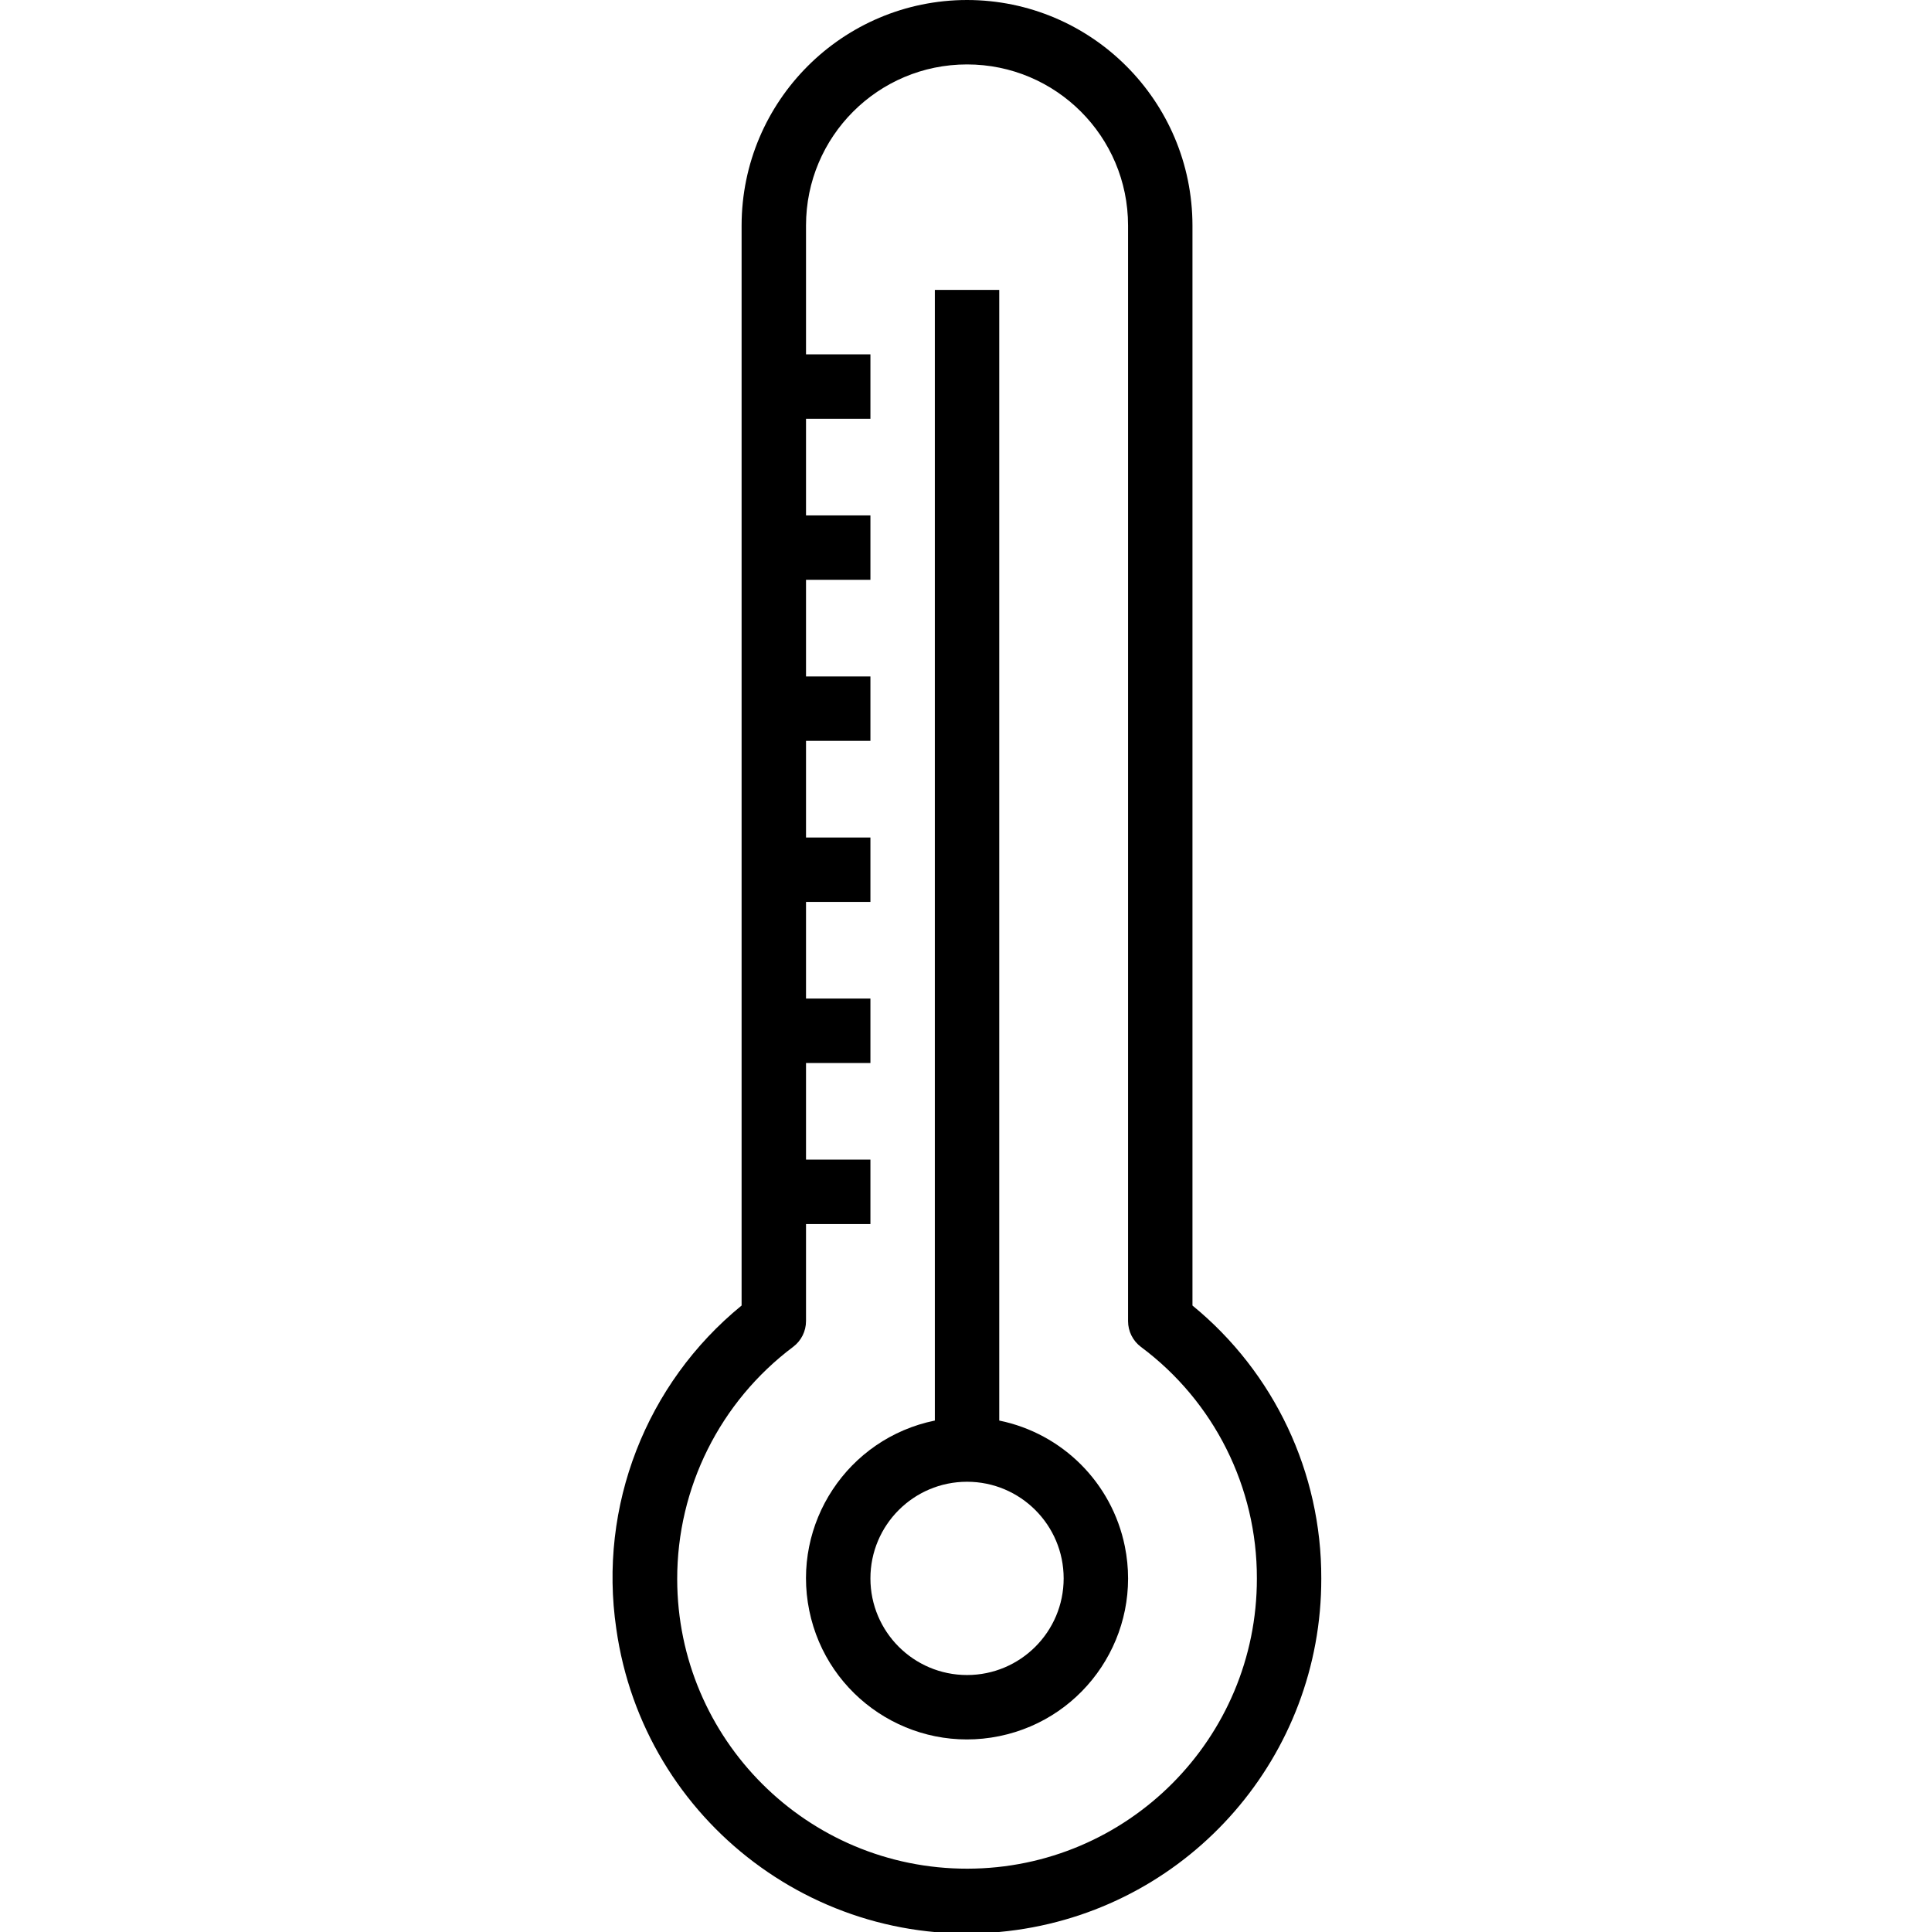
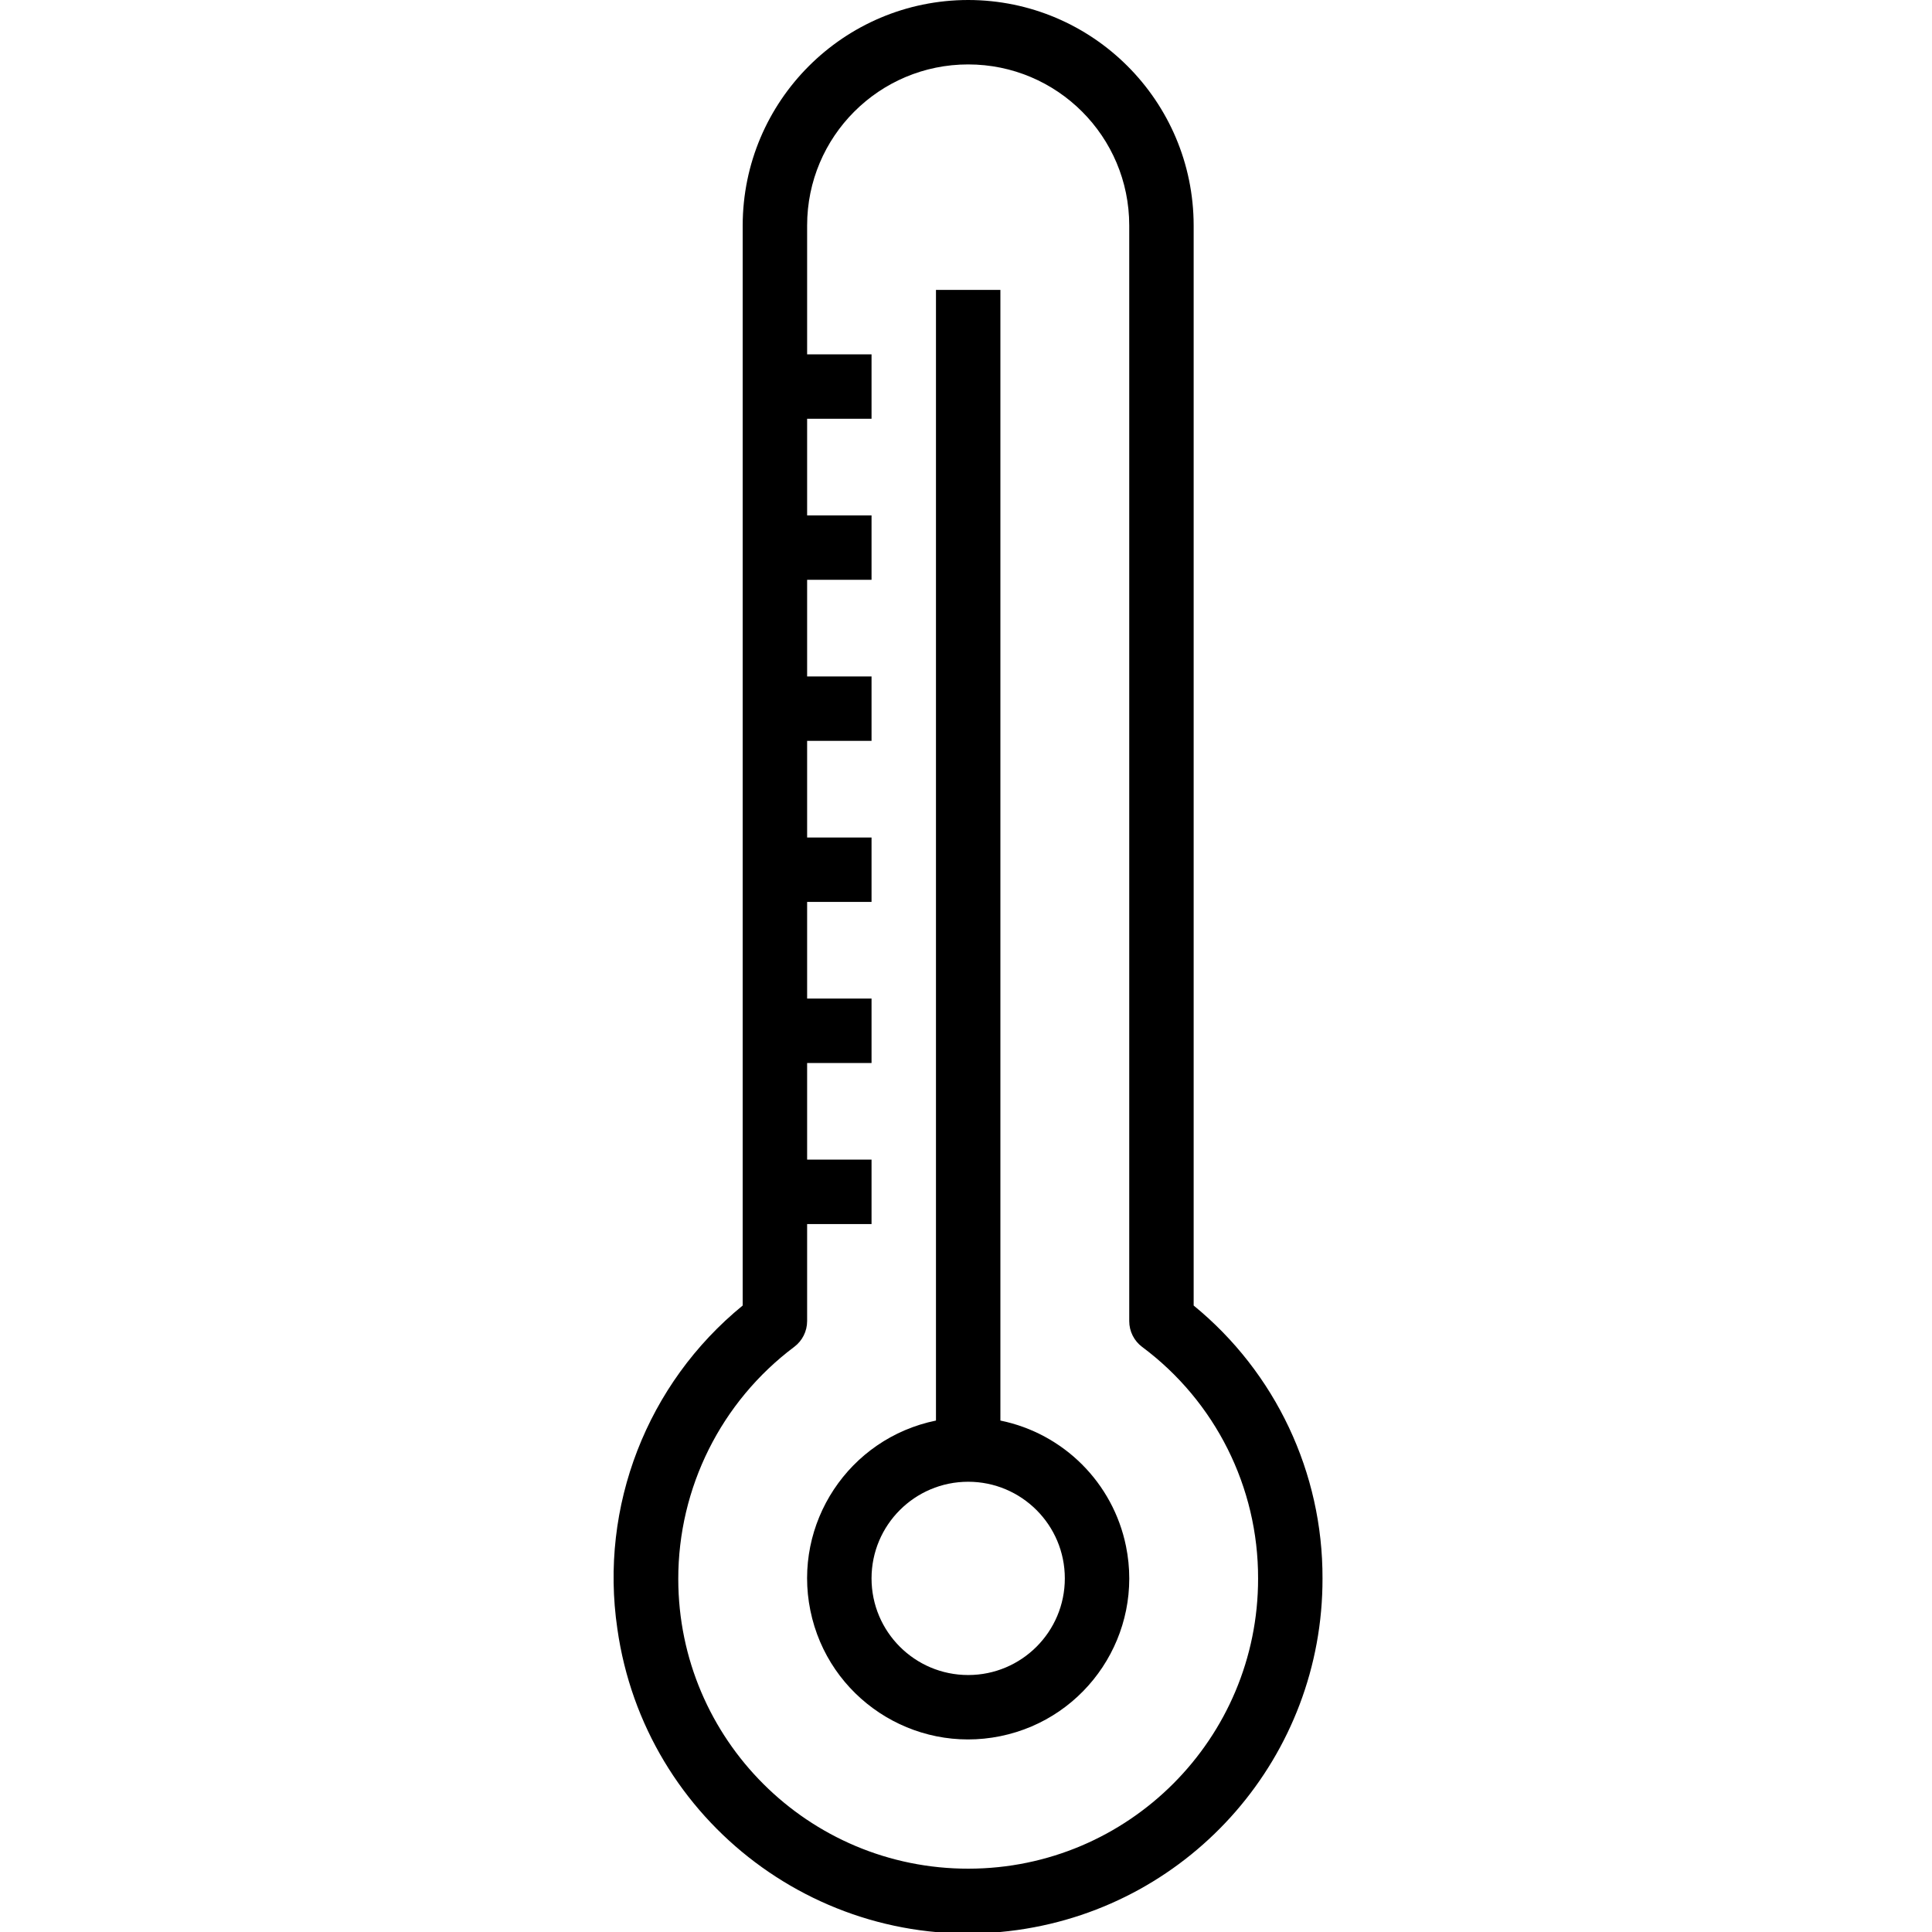
- <svg xmlns="http://www.w3.org/2000/svg" viewBox="-184 0 581 581.552">
+ <svg xmlns="http://www.w3.org/2000/svg" viewBox="-184 0 581 581.552" width="50px" height="50px">
  <path d="m107.156 0c-37.469.043-67.832 30.406-67.875 67.875v325.102c-28.816 23.52-43.148 60.461-37.734 97.262 8.23 58.328 62.191 98.938 120.516 90.703 52.707-7.441 91.859-52.602 91.75-105.828.098-31.824-14.148-61.992-38.785-82.137v-325.102c-.039-37.469-30.402-67.832-67.871-67.875zm87.266 475.113c.062 48.191-38.953 87.316-87.148 87.379-48.195.066-87.32-38.953-87.383-87.148-.035-27.508 12.898-53.422 34.906-69.926 2.441-1.832 3.879-4.707 3.879-7.758v-29.207h19.391v-19.391h-19.391v-29.09h19.391v-19.391h-19.391v-29.09h19.391v-19.391h-19.391v-29.09h19.391v-19.391h-19.391v-29.09h19.391v-19.391h-19.391v-29.09h19.391v-19.391h-19.391v-38.785c0-26.777 21.703-48.48 48.48-48.48 26.773 0 48.48 21.703 48.48 48.48v329.805c0 3.051 1.438 5.926 3.879 7.754 22.02 16.383 34.969 42.234 34.906 69.68zm0 0" />
  <path d="m116.852 427.602v-340.336h-19.391v340.336c-26.234 5.355-43.16 30.961-37.805 57.195s30.961 43.16 57.195 37.805c26.234-5.355 43.16-30.961 37.805-57.195-3.887-19.043-18.766-33.918-37.805-37.805zm-9.695 76.598c-16.066 0-29.09-13.023-29.09-29.086 0-16.066 13.023-29.09 29.09-29.09s29.09 13.023 29.09 29.09c0 16.062-13.023 29.086-29.09 29.086zm0 0" />
</svg>
